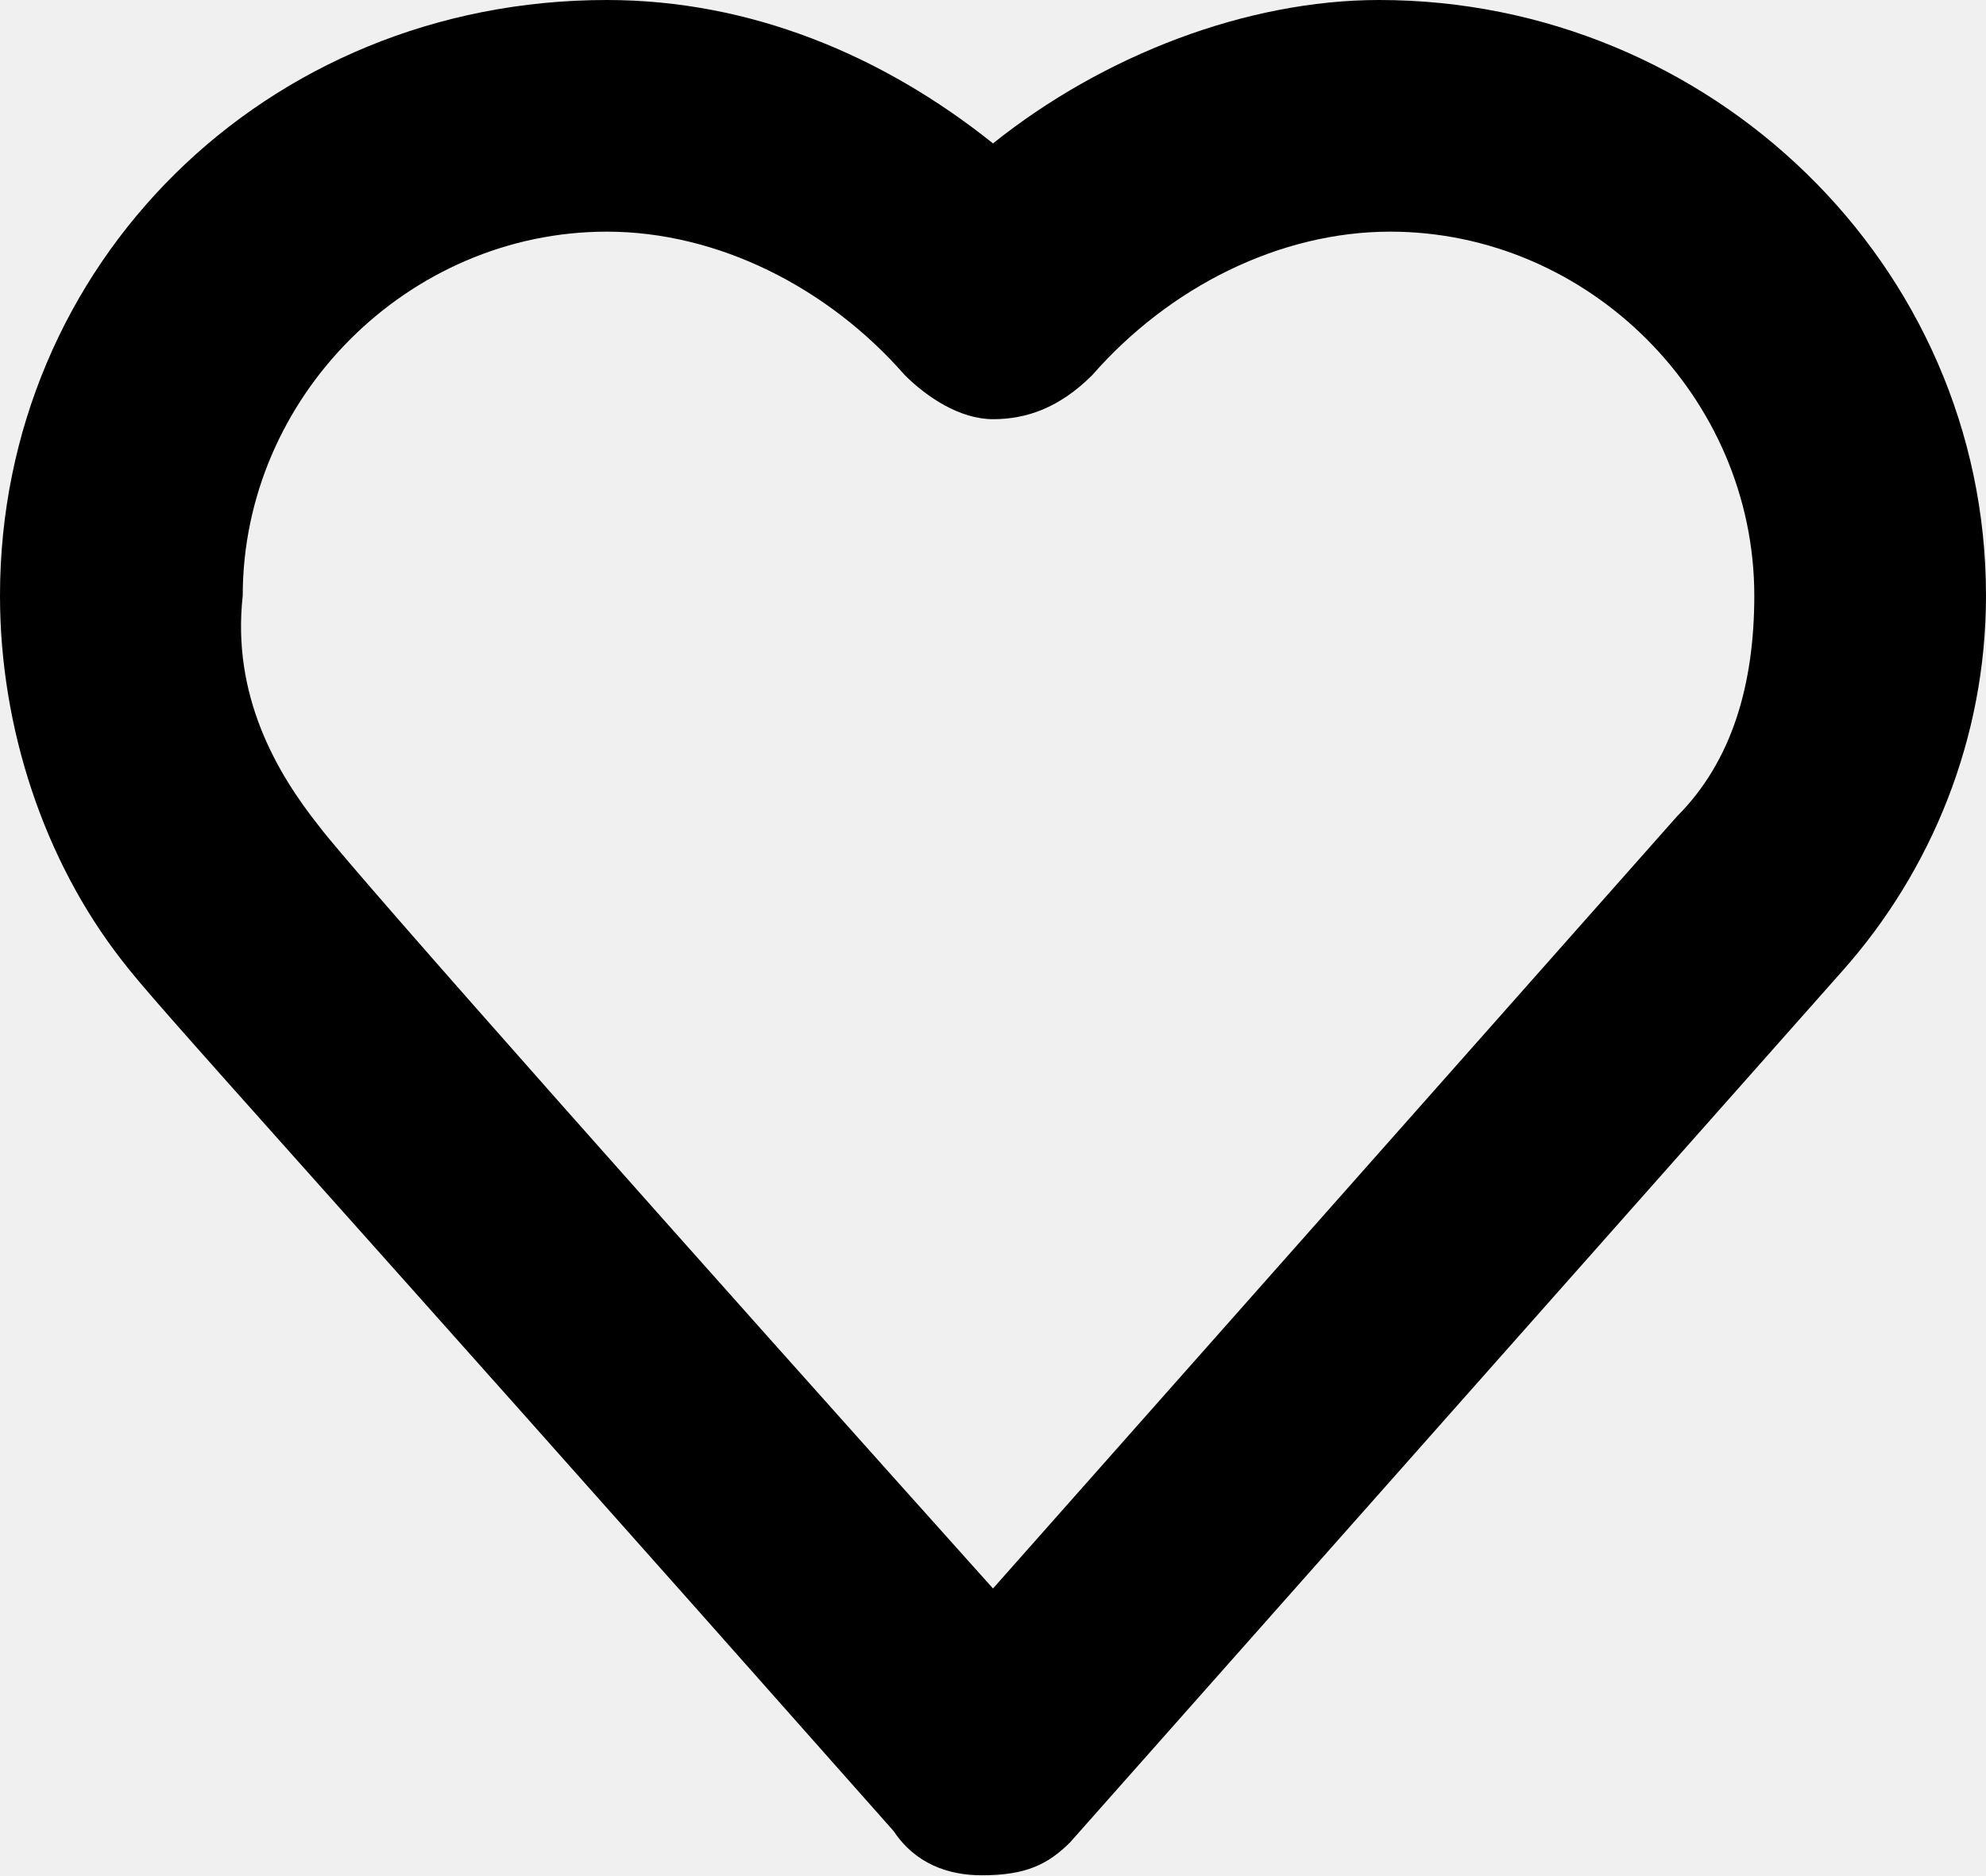
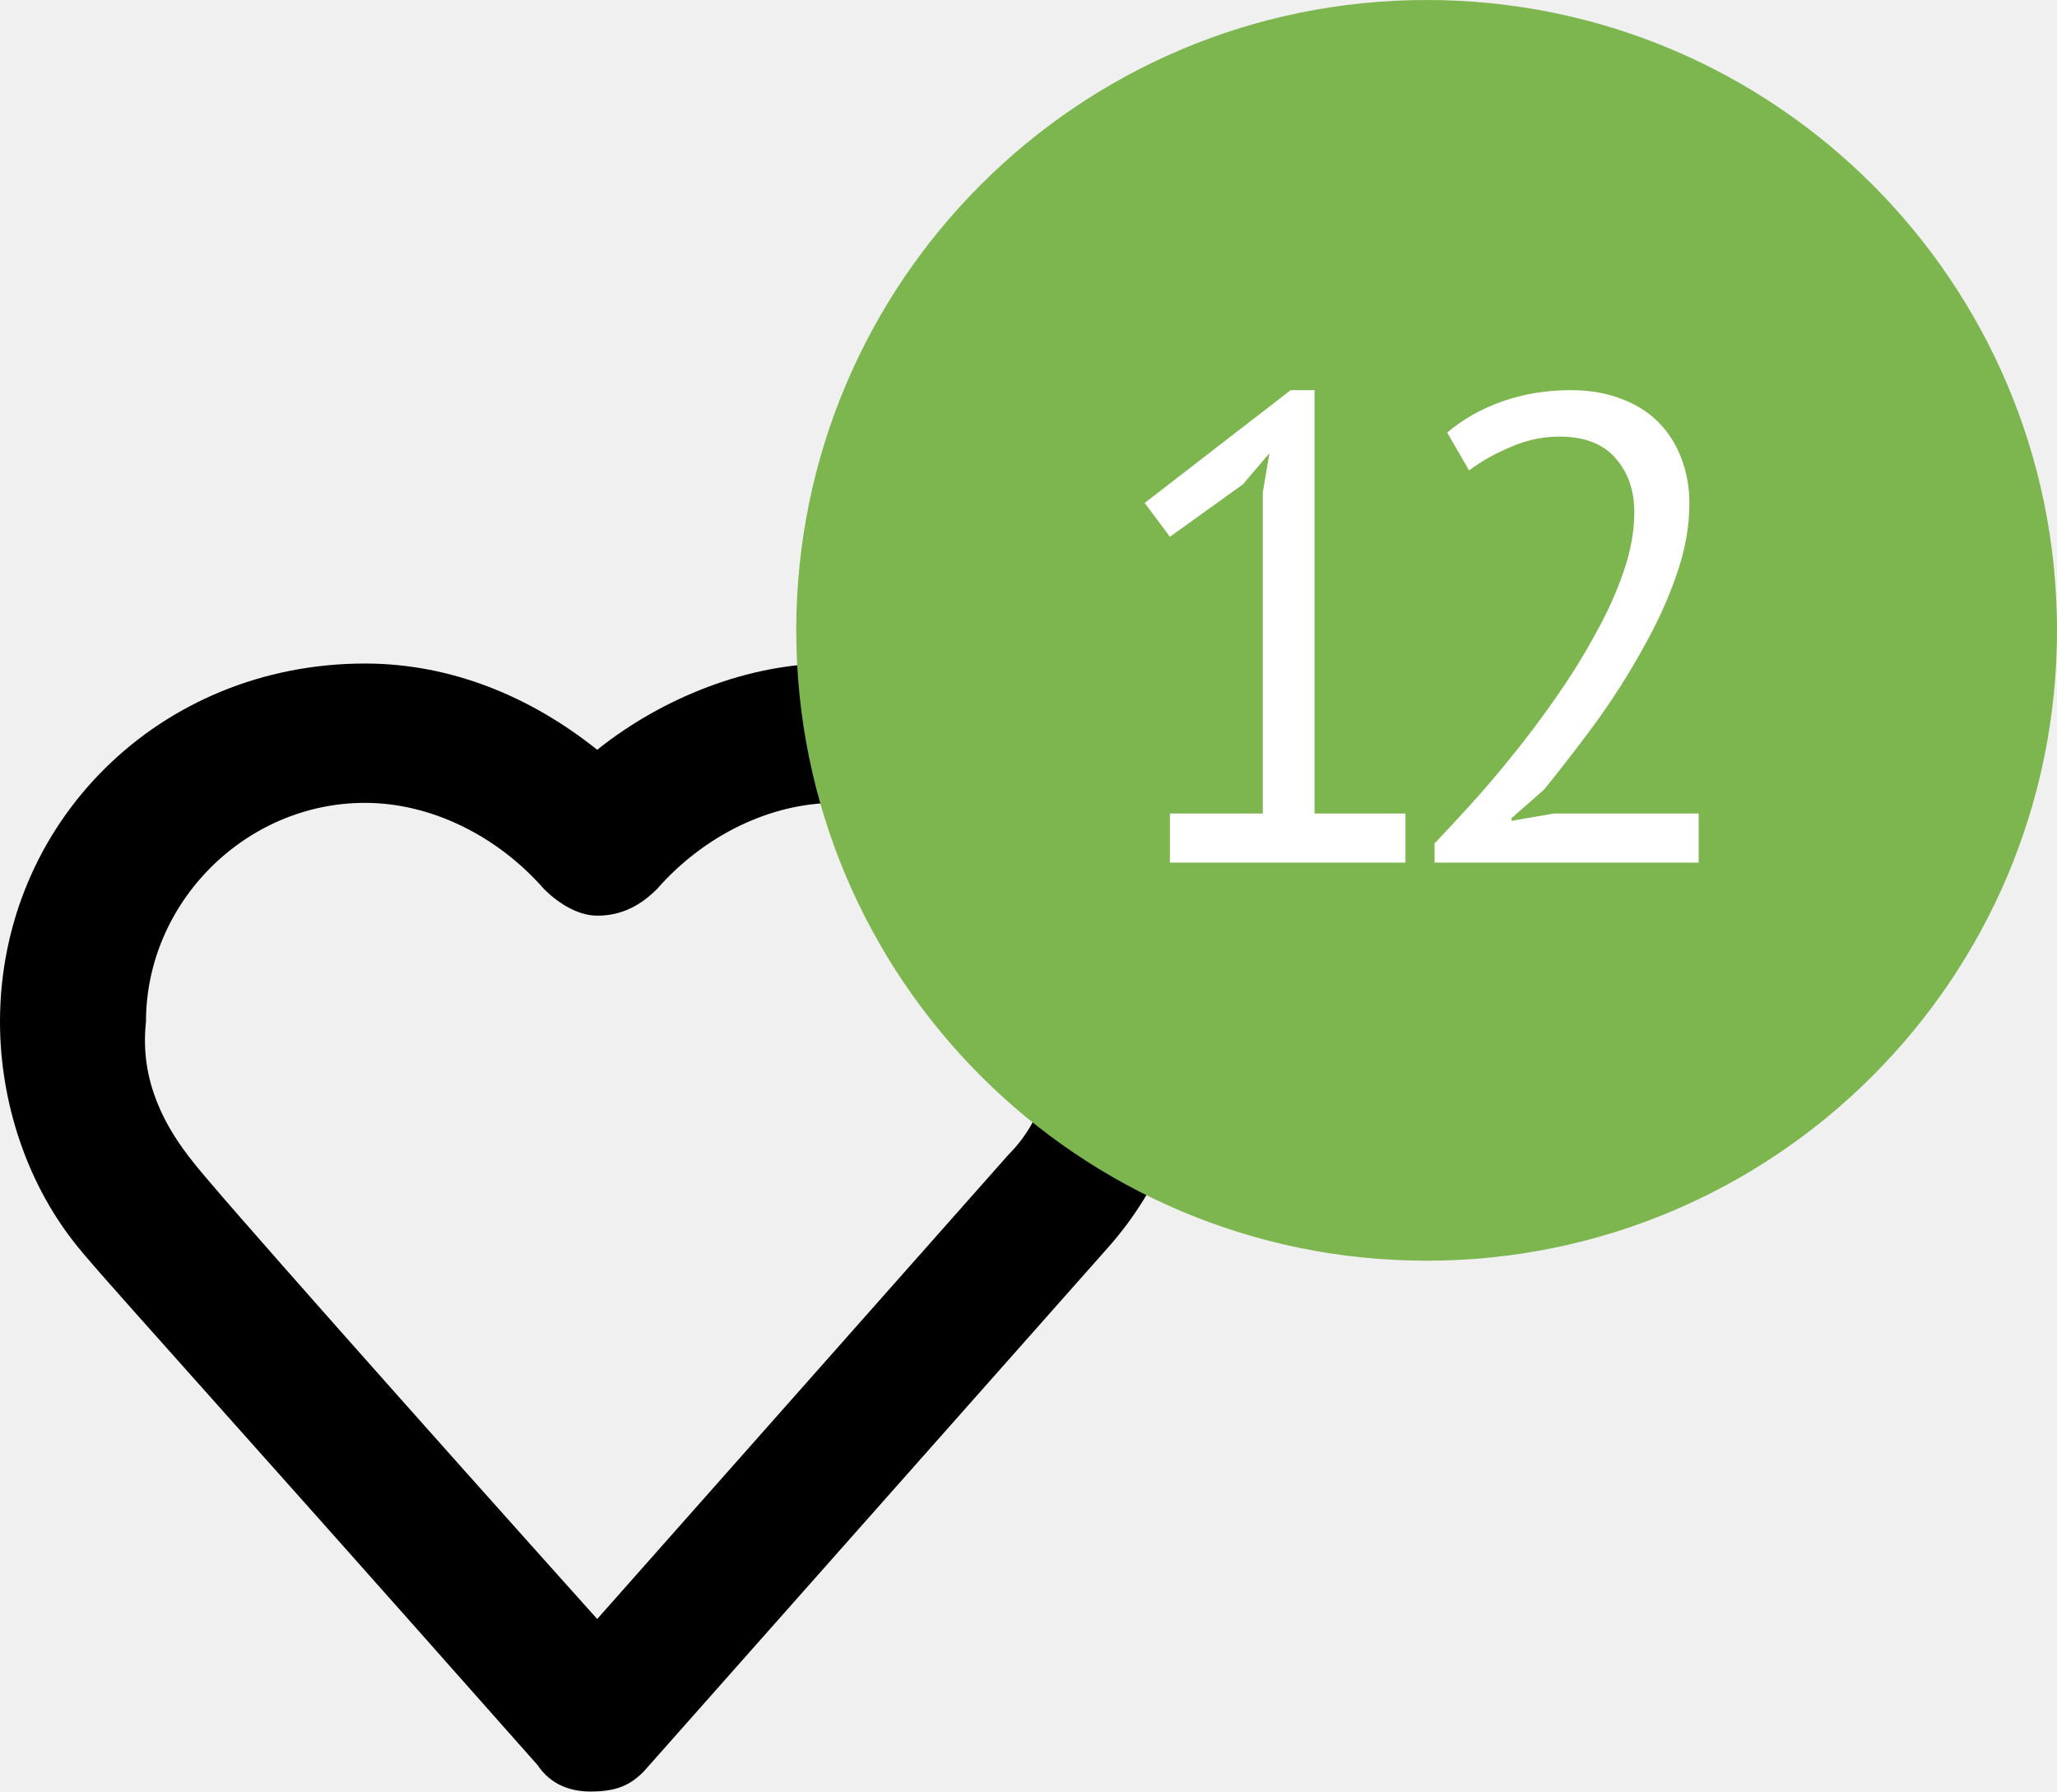
- <svg xmlns="http://www.w3.org/2000/svg" width="18" height="17" viewBox="0 0 18 17" fill="none">
-   <path d="M8.9 17C8.6 17 8.3 16.9 8.1 16.6C2.7 10.5 1.4 9.1 1.1 8.7C0.4 7.8 0 6.6 0 5.4C0 2.4 2.4 0 5.5 0C6.8 0 8 0.5 9 1.3C10 0.5 11.3 0 12.5 0C15.5 0 18 2.4 18 5.4C18 6.7 17.5 7.9 16.7 8.8L9.7 16.7C9.5 16.9 9.3 17 8.9 17ZM2.9 7.5C3.2 7.9 6.4 11.5 9 14.4L15.2 7.4C15.7 6.9 15.9 6.2 15.9 5.4C15.9 3.6 14.4 2.1 12.6 2.1C11.6 2.1 10.6 2.6 9.9 3.4C9.6 3.7 9.3 3.8 9 3.8C8.7 3.8 8.4 3.6 8.2 3.4C7.5 2.6 6.5 2.1 5.5 2.1C3.7 2.1 2.2 3.6 2.2 5.4C2.1 6.3 2.5 7 2.9 7.5C2.8 7.5 2.8 7.5 2.9 7.5Z" fill="black" />
+ <svg xmlns="http://www.w3.org/2000/svg" width="31" height="27" viewBox="0 0 31 27" fill="none">
+   <path d="M8.9 27C8.6 27 8.3 26.9 8.1 26.6C2.7 20.5 1.4 19.1 1.1 18.7C0.4 17.8 0 16.6 0 15.4C0 12.4 2.4 10 5.5 10C6.8 10 8 10.5 9 11.3C10 10.5 11.3 10 12.5 10C15.5 10 18 12.4 18 15.4C18 16.7 17.5 17.9 16.7 18.8L9.7 26.7C9.5 26.9 9.3 27 8.9 27ZM2.9 17.5C3.2 17.9 6.4 21.5 9 24.4L15.2 17.4C15.7 16.9 15.9 16.2 15.9 15.4C15.9 13.6 14.4 12.1 12.6 12.1C11.6 12.1 10.6 12.6 9.9 13.4C9.6 13.7 9.3 13.8 9 13.8C8.7 13.8 8.4 13.6 8.2 13.4C7.5 12.6 6.5 12.1 5.5 12.1C3.7 12.1 2.2 13.6 2.2 15.4C2.1 16.3 2.5 17 2.9 17.5C2.8 17.5 2.8 17.5 2.9 17.5Z" fill="black" />
+   <path d="M31 9.5C31 14.747 26.747 19 21.5 19C16.253 19 12 14.747 12 9.5C12 4.253 16.253 0 21.5 0C26.747 0 31 4.253 31 9.5Z" fill="#7DB54F" />
+   <path d="M17.631 12.26H19.031V7.42L19.131 6.83L18.731 7.3L17.631 8.09L17.251 7.58L19.451 5.88H19.811V12.26H21.181V13H17.631V12.26ZM25.46 7.59C25.46 7.943 25.393 8.307 25.26 8.68C25.133 9.047 24.963 9.417 24.75 9.79C24.543 10.163 24.31 10.53 24.05 10.89C23.79 11.243 23.53 11.58 23.27 11.9L22.78 12.33V12.37L23.42 12.26H25.6V13H21.62V12.71C21.767 12.557 21.943 12.367 22.15 12.14C22.357 11.913 22.57 11.663 22.79 11.39C23.017 11.11 23.237 10.817 23.45 10.51C23.67 10.197 23.867 9.88 24.04 9.56C24.22 9.24 24.363 8.923 24.47 8.61C24.577 8.297 24.63 8 24.63 7.72C24.63 7.393 24.537 7.123 24.35 6.91C24.163 6.69 23.88 6.58 23.5 6.58C23.247 6.58 23 6.633 22.76 6.74C22.52 6.84 22.313 6.957 22.14 7.09L21.81 6.52C22.043 6.32 22.32 6.163 22.64 6.05C22.96 5.937 23.303 5.88 23.67 5.88C23.957 5.88 24.21 5.923 24.43 6.01C24.65 6.09 24.837 6.207 24.99 6.36C25.143 6.513 25.26 6.697 25.34 6.91C25.42 7.117 25.46 7.343 25.46 7.59Z" fill="white" />
</svg>
